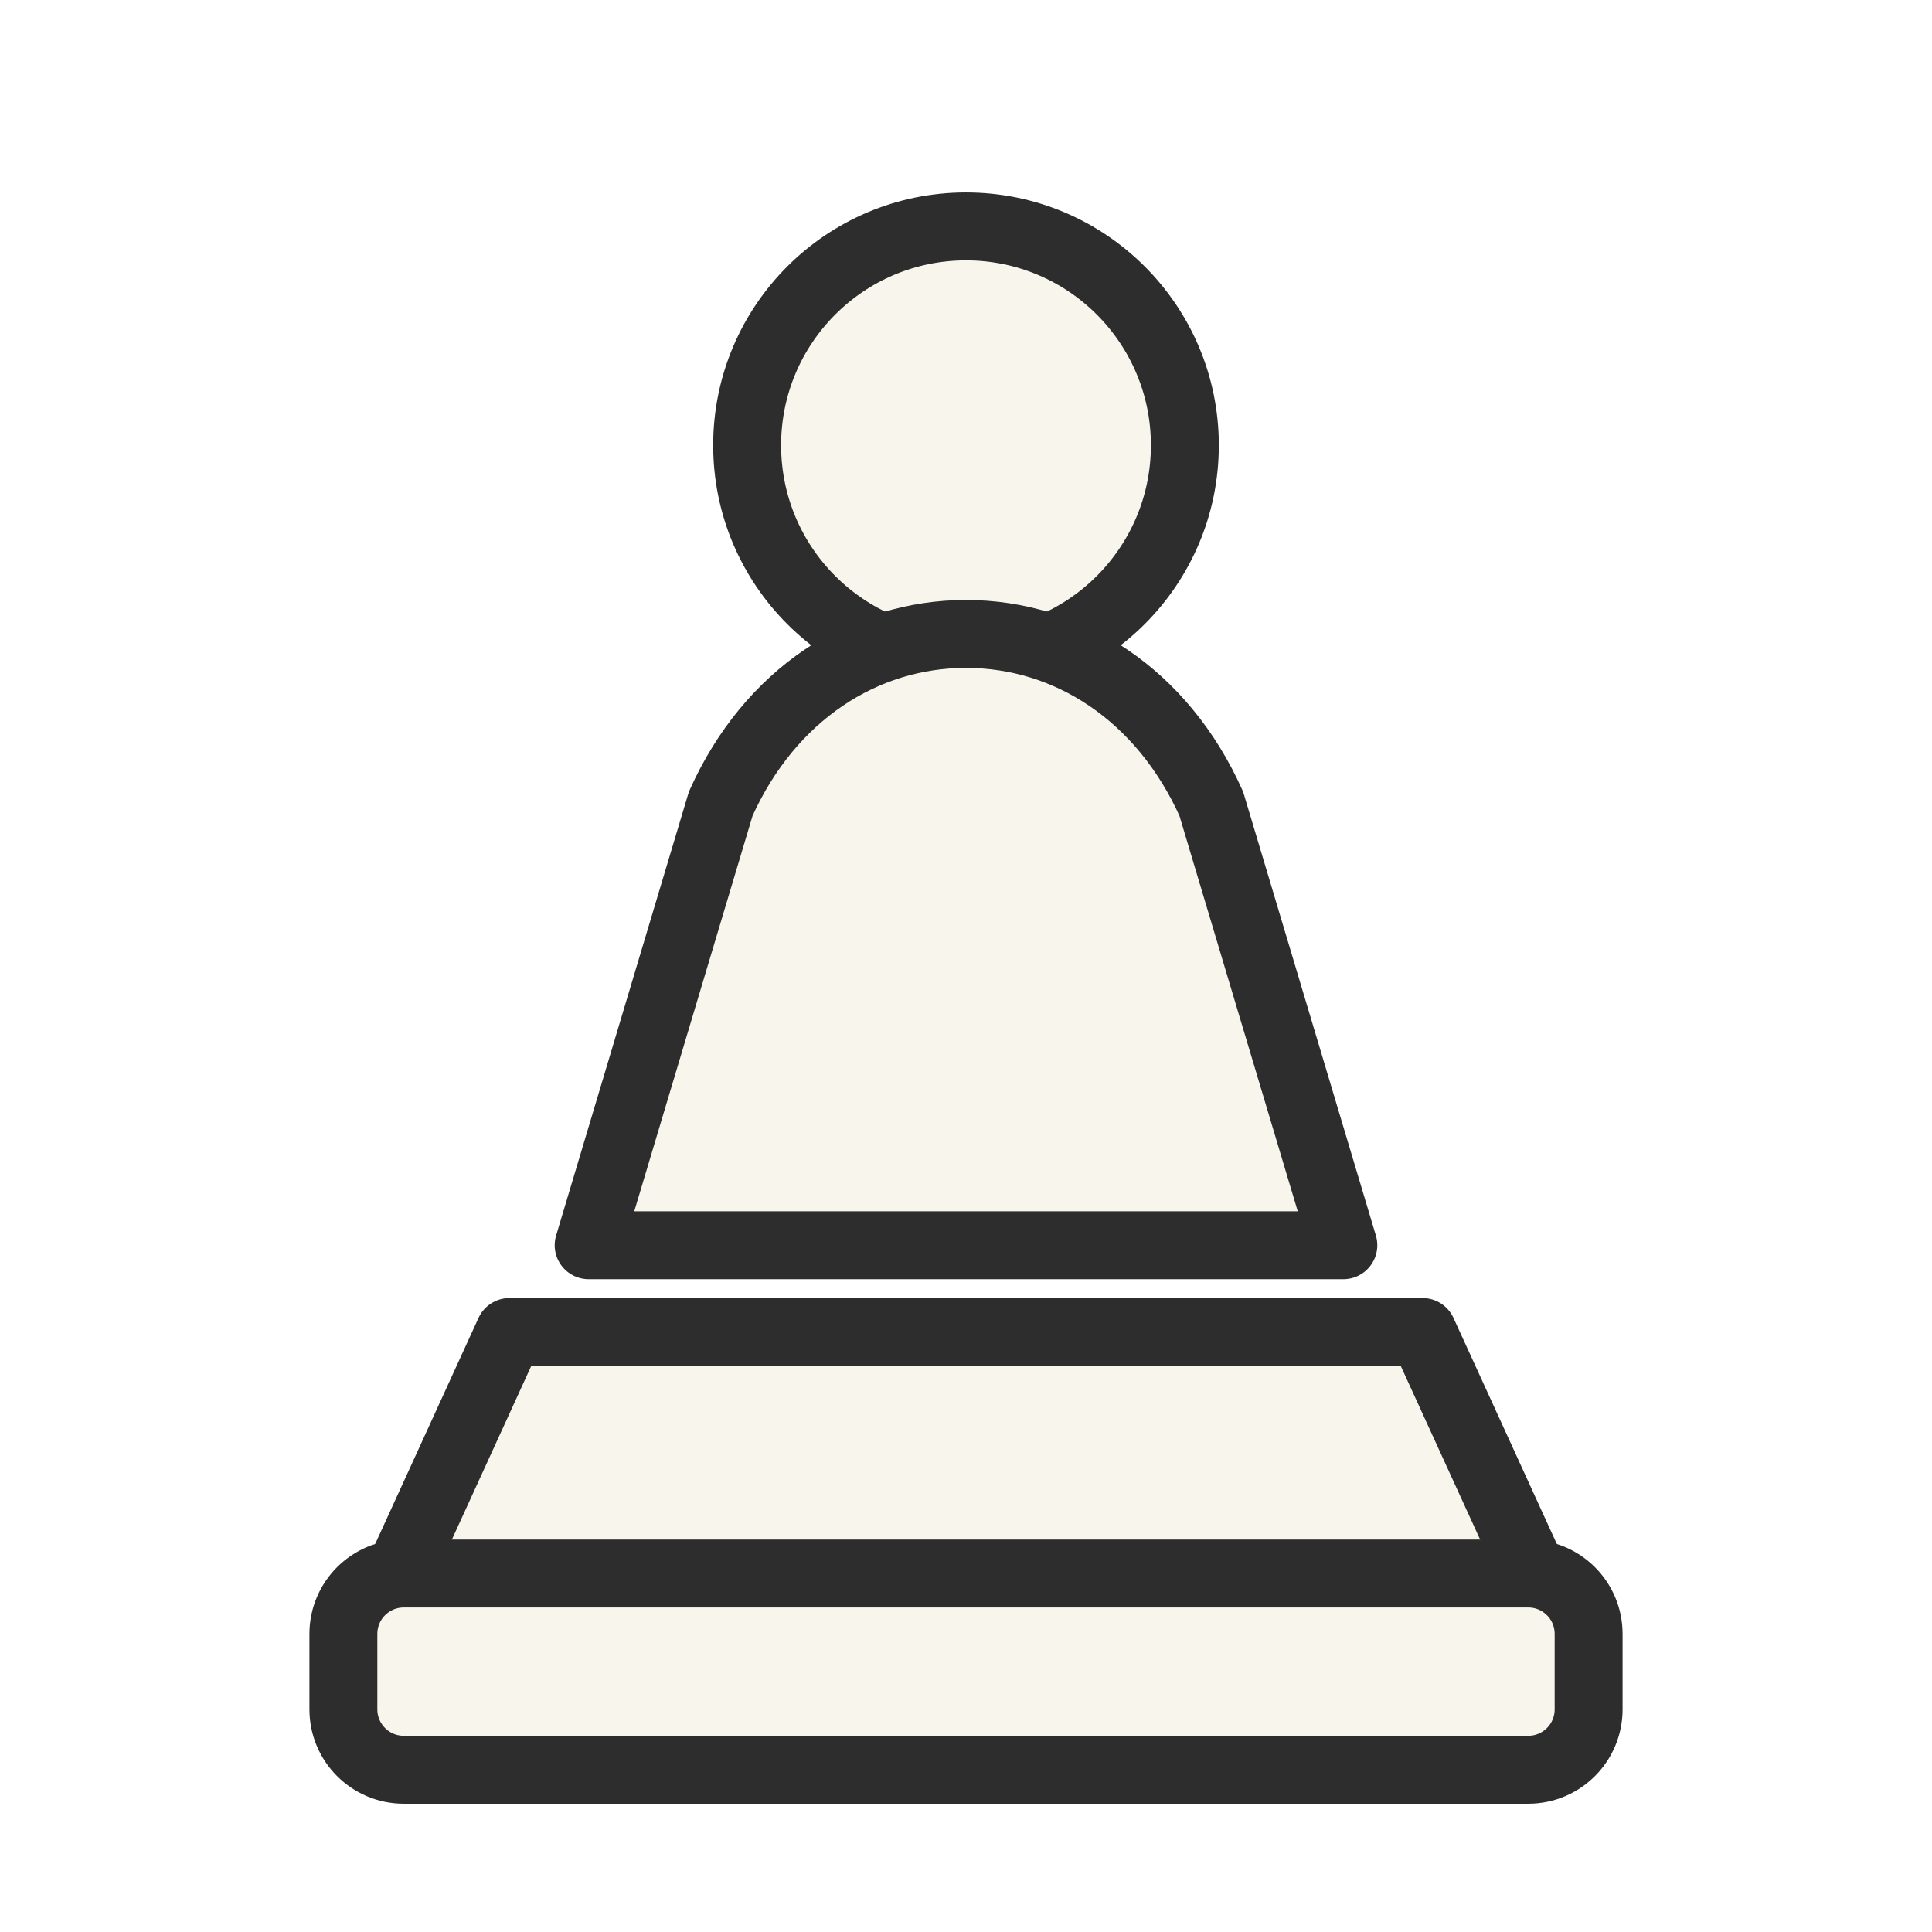
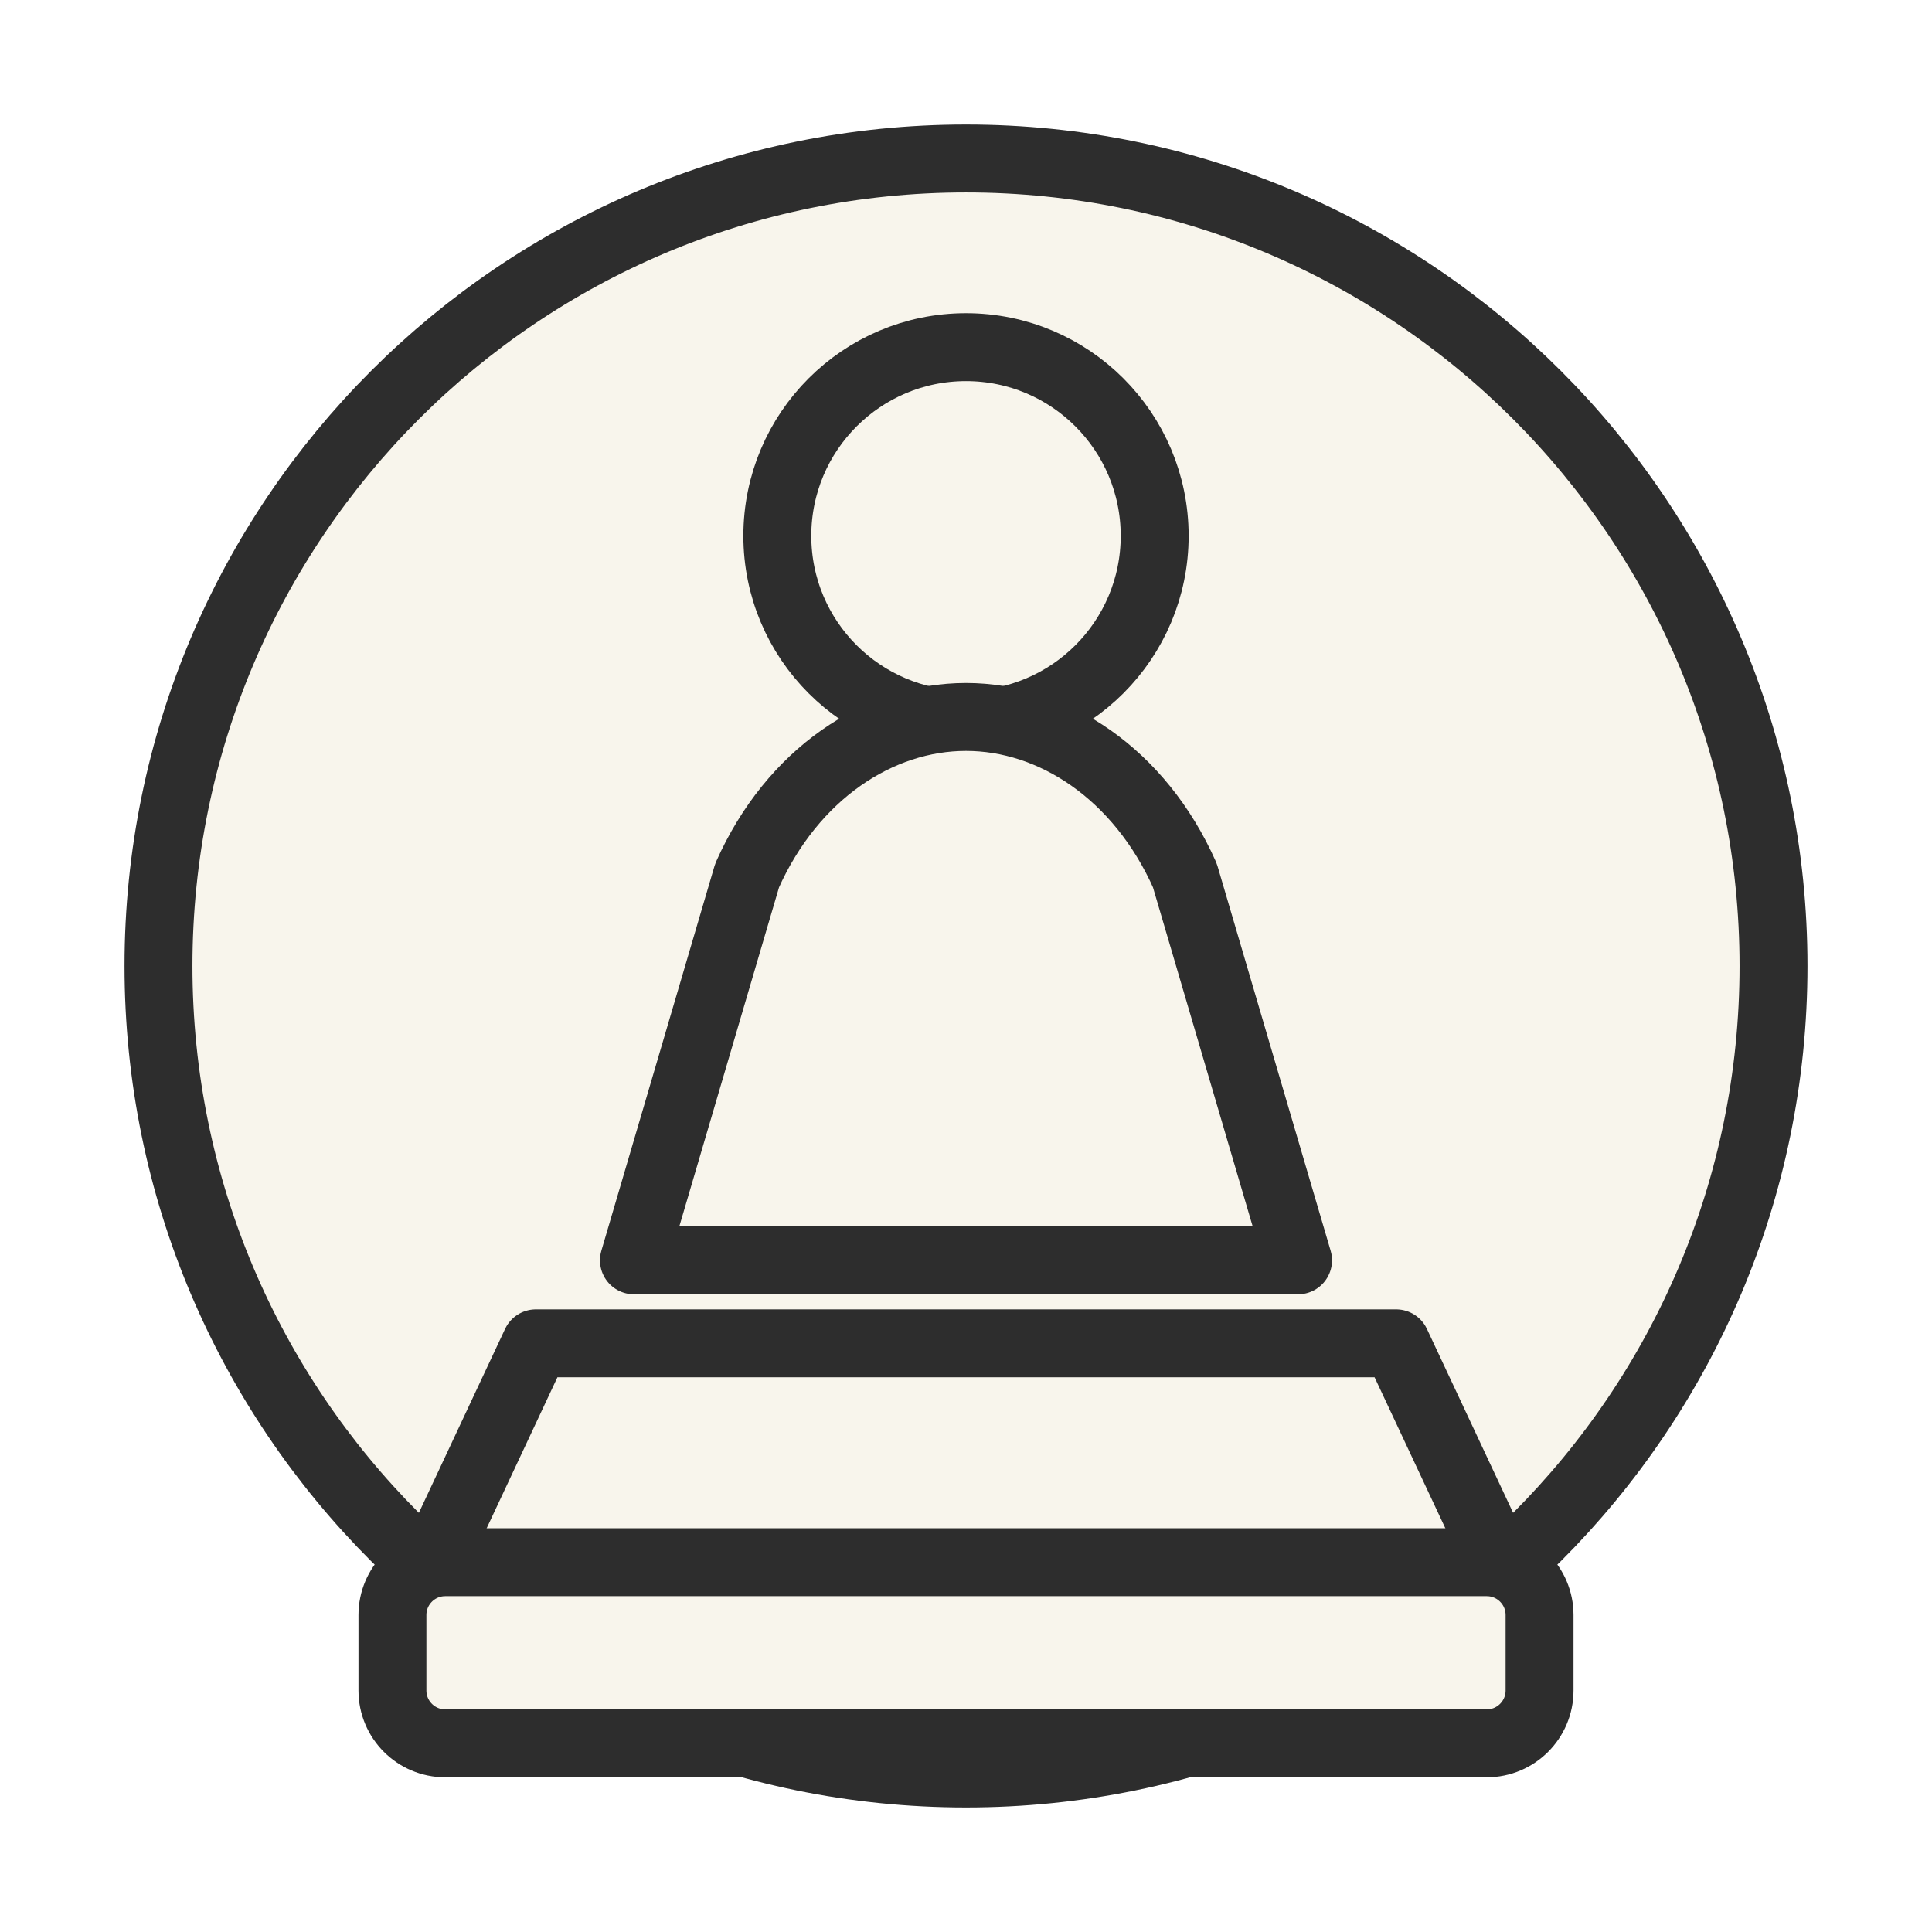
<svg xmlns="http://www.w3.org/2000/svg" viewBox="0 0 512 512">
-   <circle cx="256" cy="118" r="58" fill="#f8f5ec" stroke="#2d2d2d" stroke-width="18" />
-   <path d="M191 213c13-29 38-45 65-45s52 16 65 45l35 117H156z" fill="#f8f5ec" stroke="#2d2d2d" stroke-width="18" stroke-linejoin="round" />
-   <path d="M135 353h242l32 70H103z" fill="#f8f5ec" stroke="#2d2d2d" stroke-width="18" stroke-linejoin="round" />
-   <rect x="91" y="417" width="330" height="52" rx="16" fill="#f8f5ec" stroke="#2d2d2d" stroke-width="18" />
+   <circle cx="256" cy="256" r="214" fill="#f8f5ec" stroke="#2d2d2d" stroke-width="18" />
+   <circle cx="256" cy="142" r="50" fill="#f8f5ec" stroke="#2d2d2d" stroke-width="18" />
+   <path d="M198 232c12-27 35-42 58-42s46 15 58 42l30 102H168z" fill="#f8f5ec" stroke="#2d2d2d" stroke-width="18" stroke-linejoin="round" />
+   <path d="M142 356h228l30 64H112z" fill="#f8f5ec" stroke="#2d2d2d" stroke-width="18" stroke-linejoin="round" />
+   <rect x="104" y="414" width="304" height="48" rx="14" fill="#f8f5ec" stroke="#2d2d2d" stroke-width="18" />
</svg>
